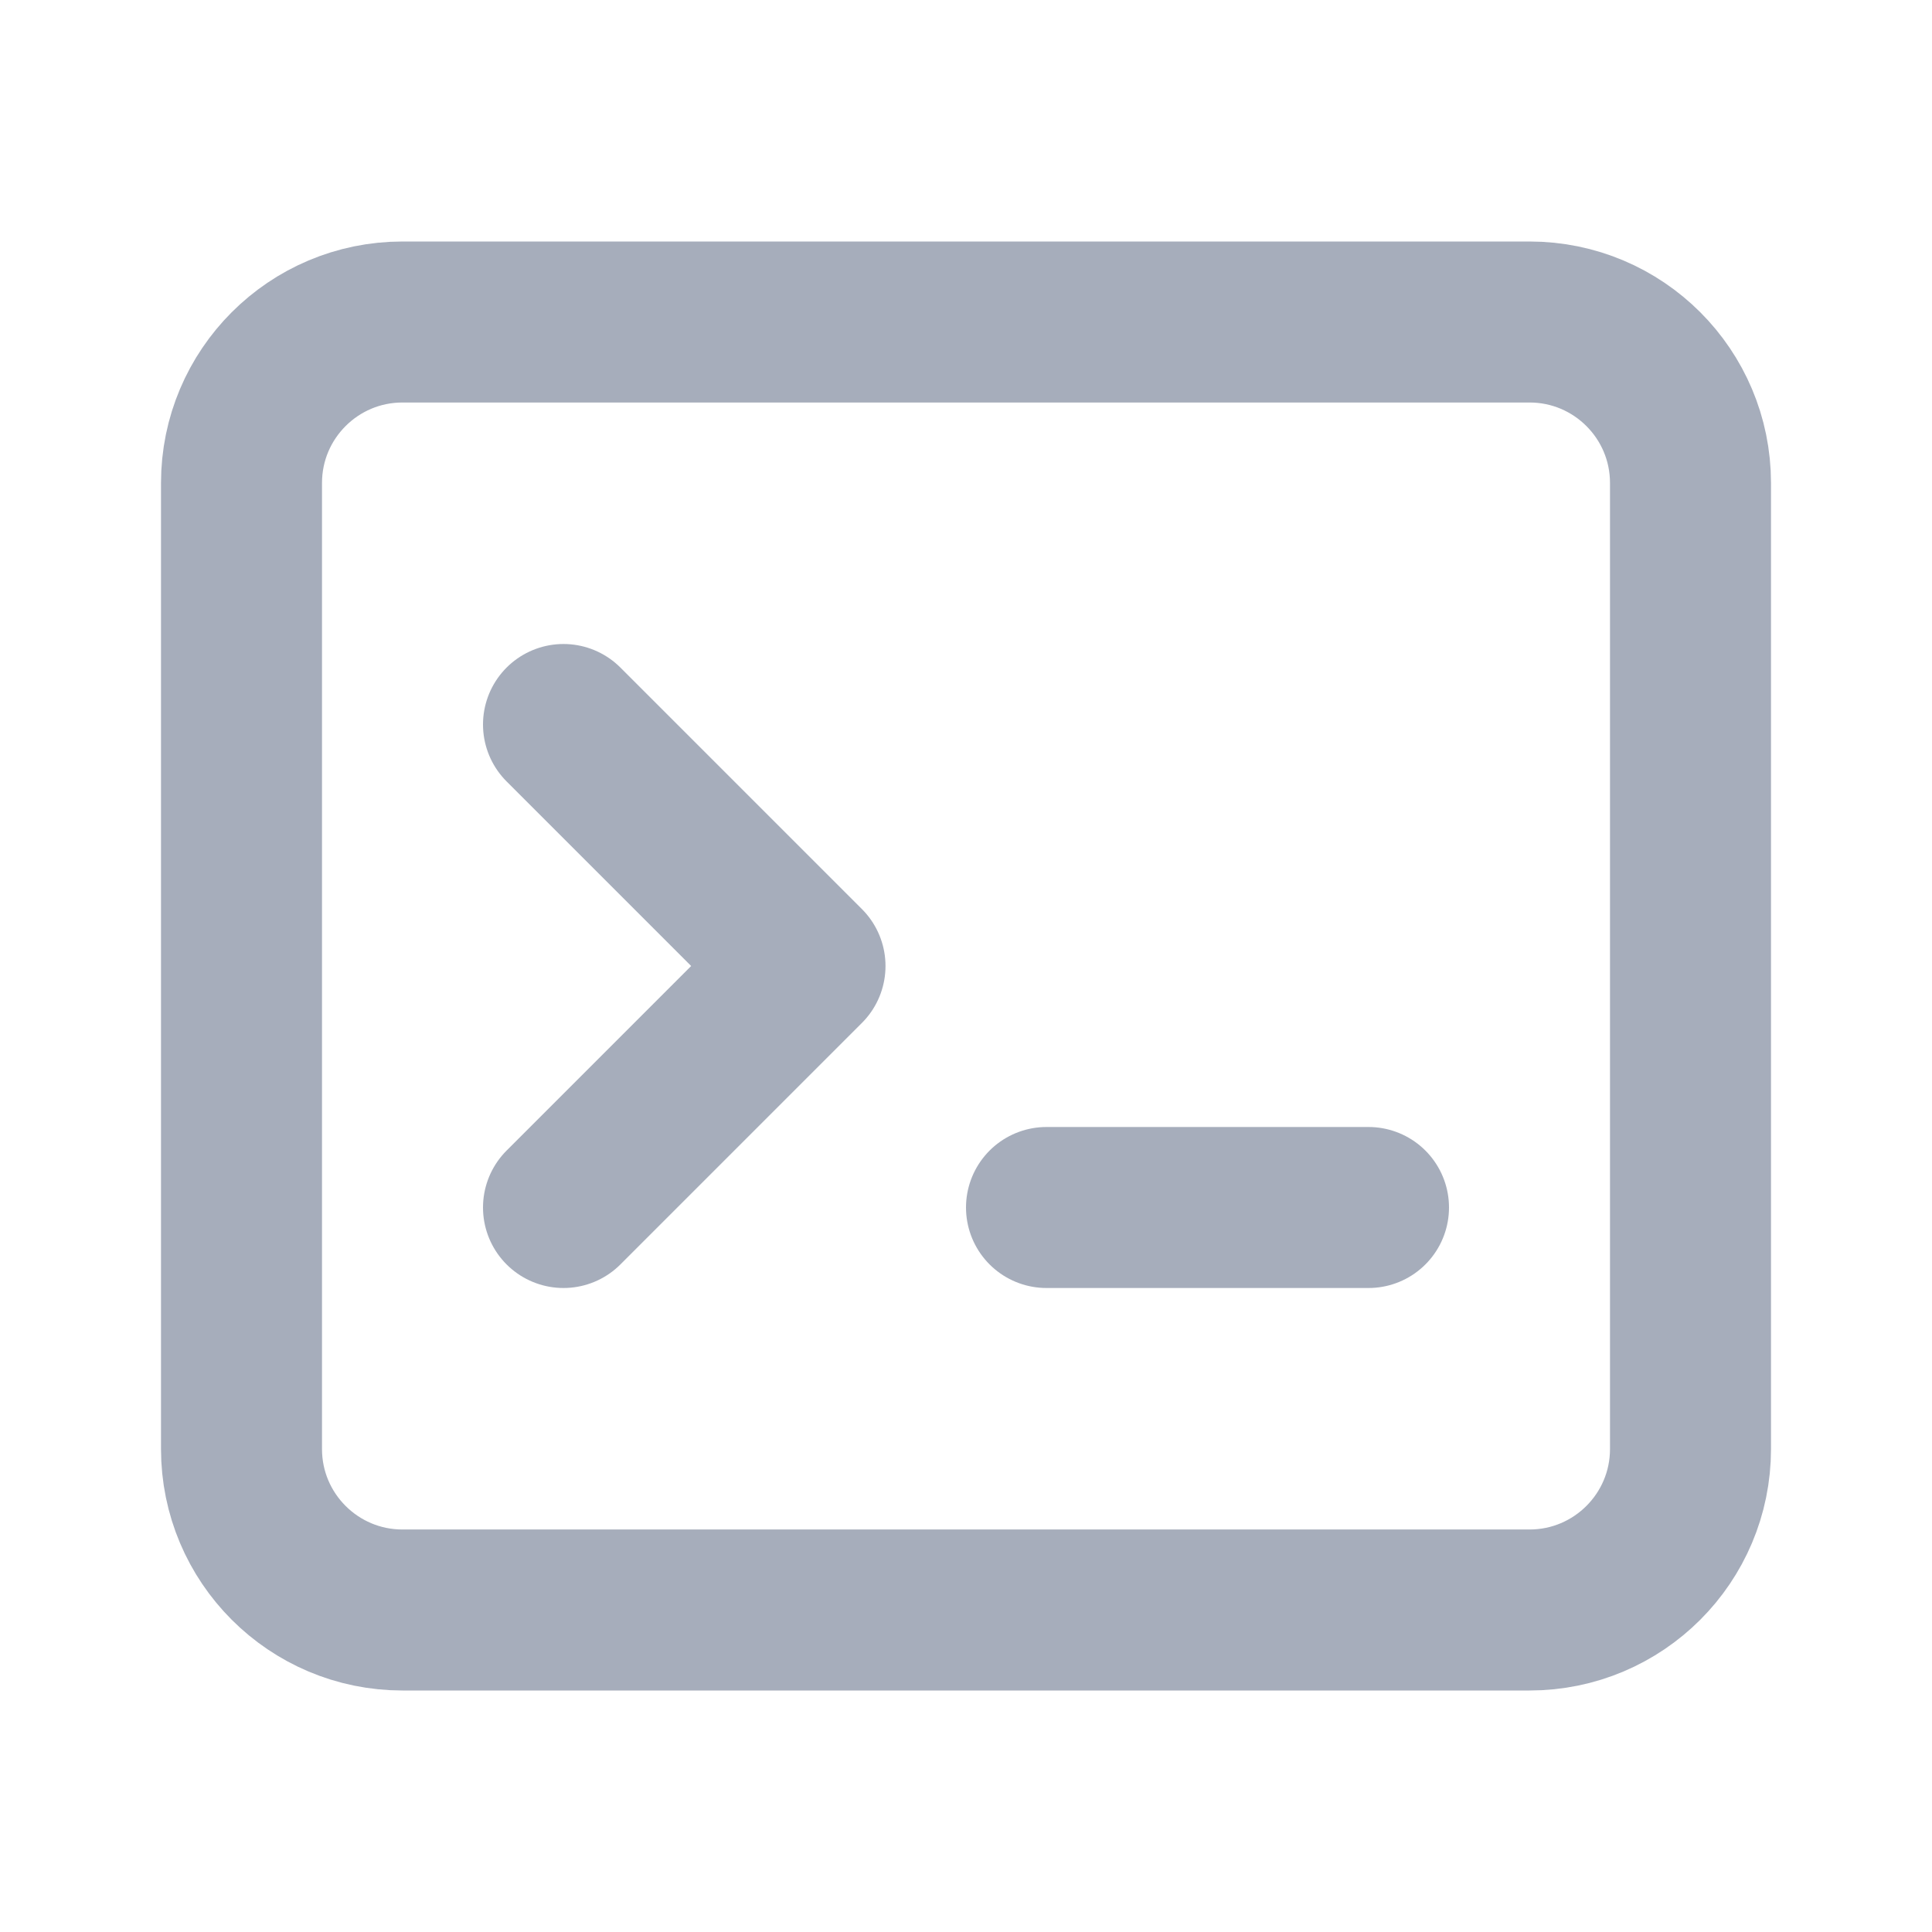
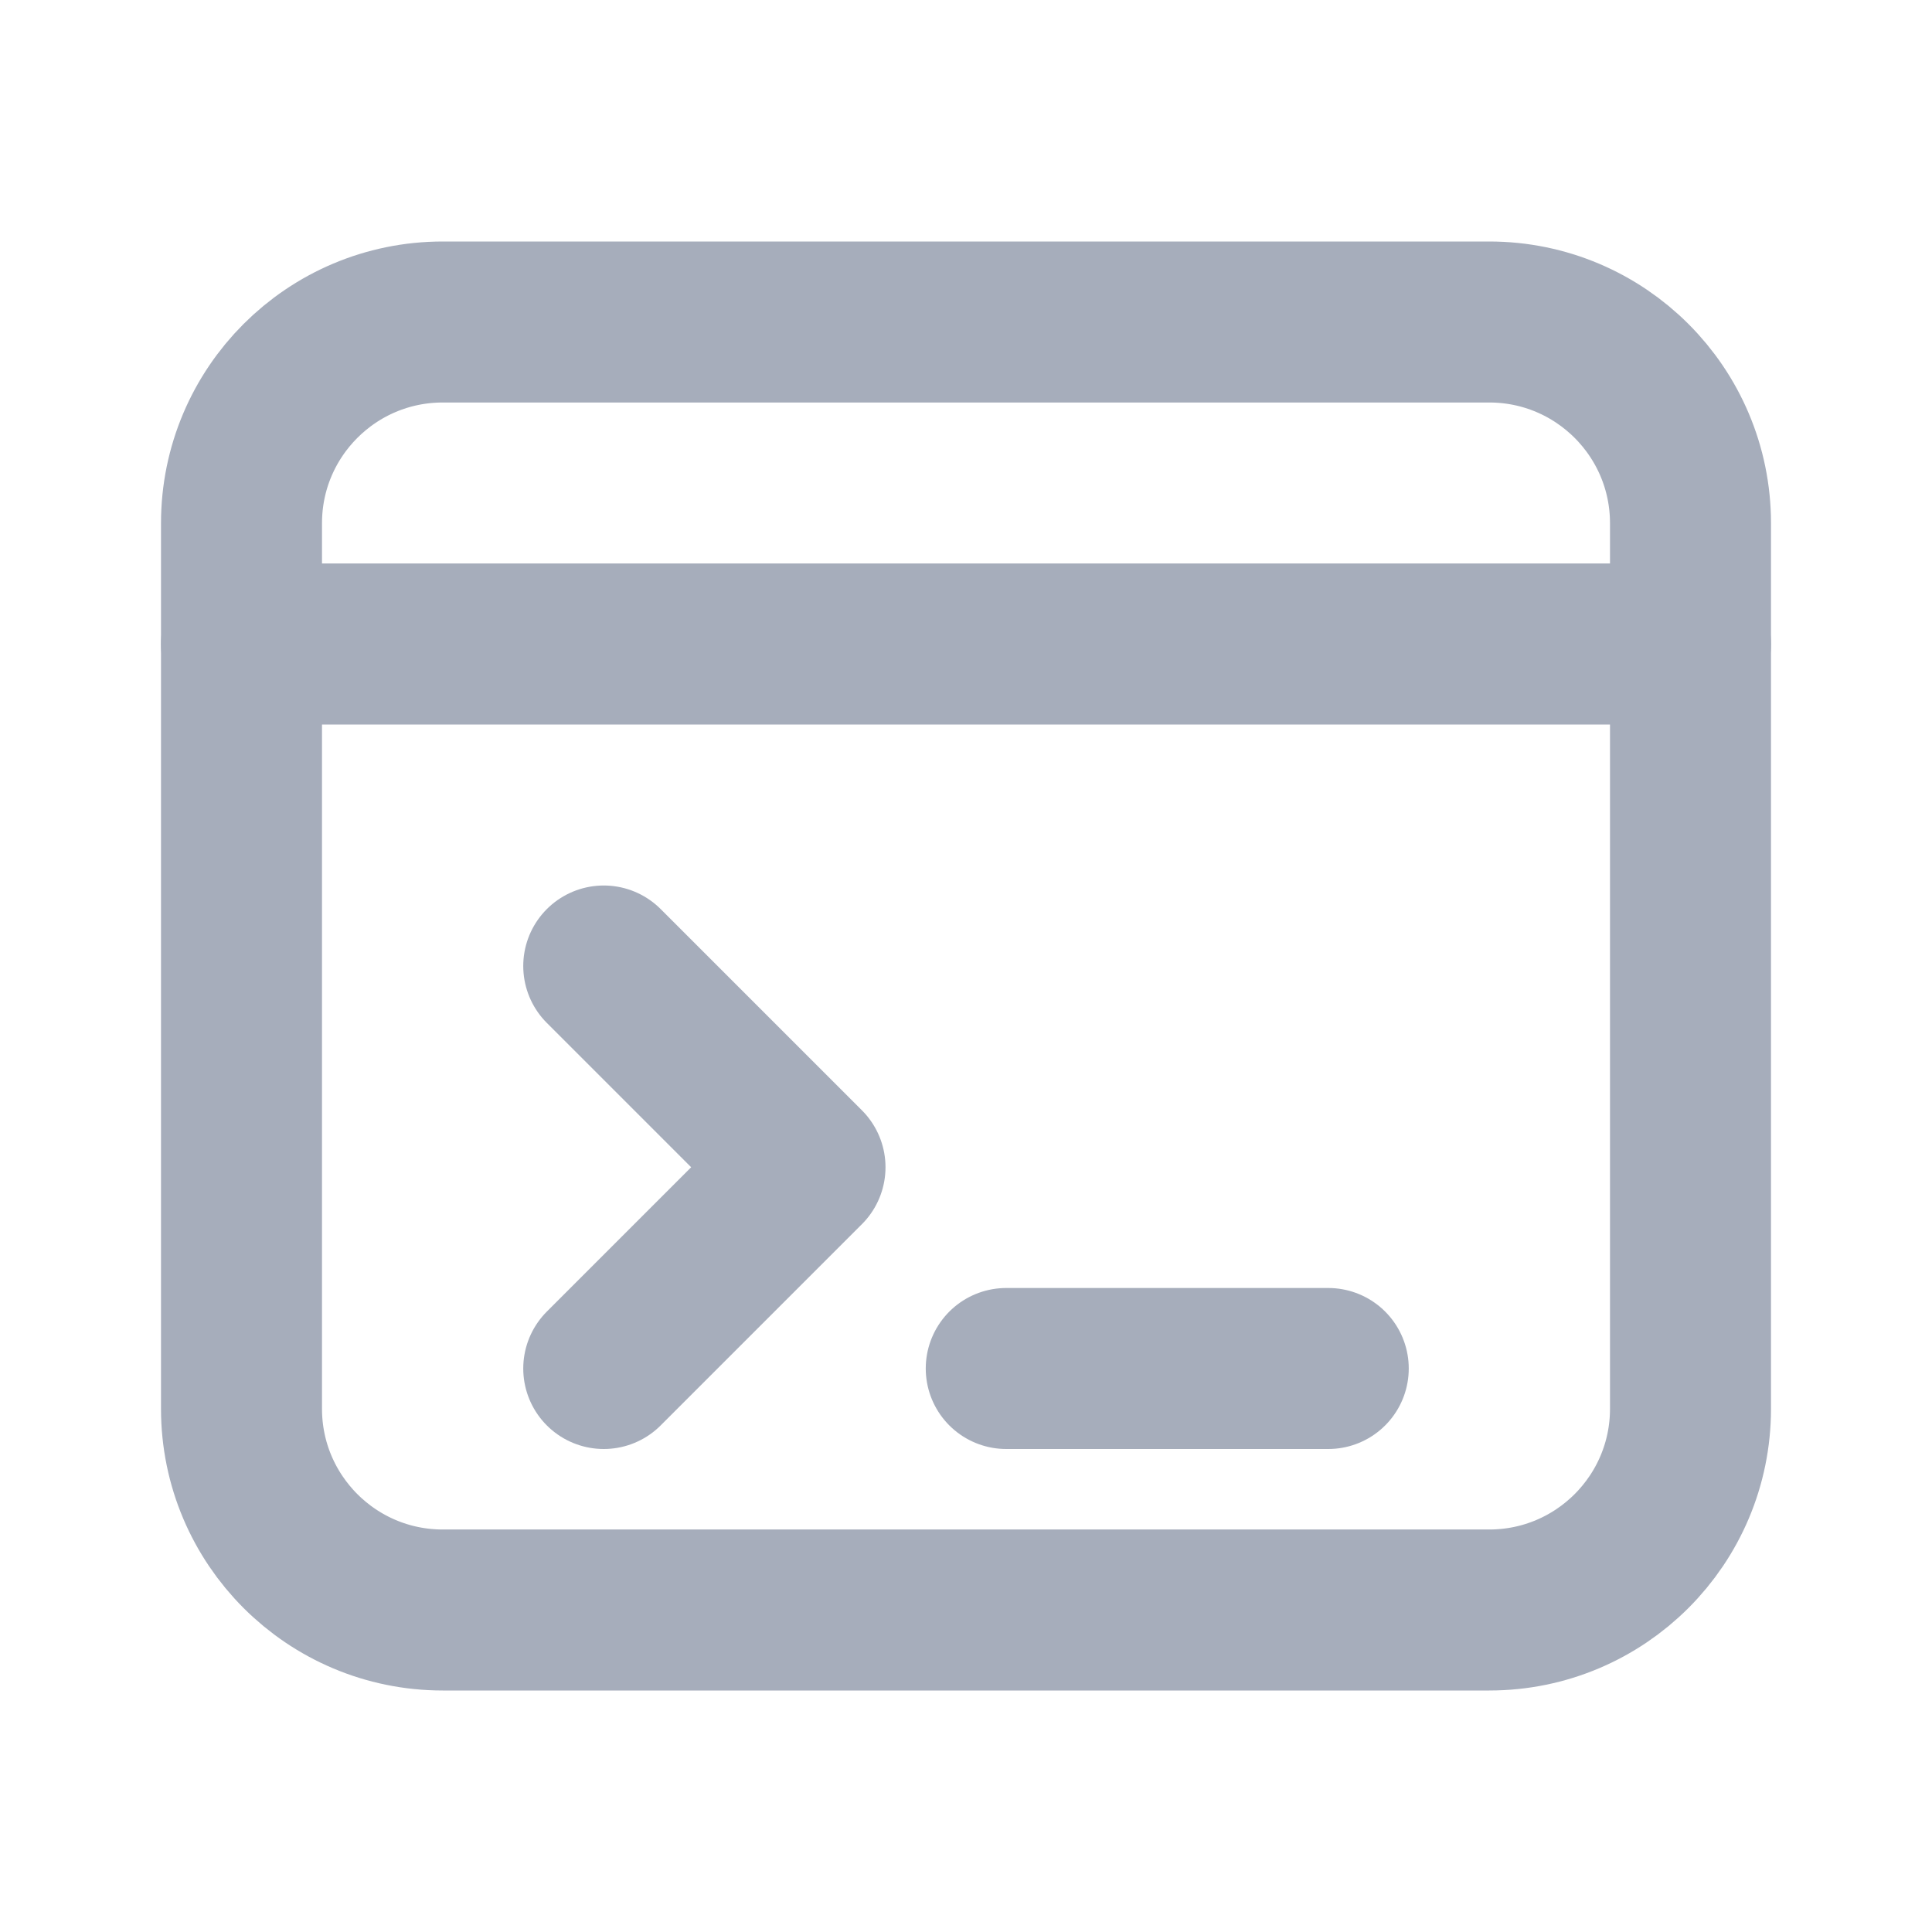
<svg xmlns="http://www.w3.org/2000/svg" width="24" height="24" viewBox="0 0 24 24" fill="none" stroke="#a6adbb" stroke-width="2" stroke-linecap="round" stroke-linejoin="round">
-   <rect x="3" y="4" width="18" height="16" rx="2" />
-   <path d="m7 9 3 3-3 3" />
-   <path d="M13 15h4" />
+   <rect x="3" y="4" width="18" height="16" rx="2.5" />
+   <path d="M3 8h18" />
+   <path d="m7.5 12 2.5 2.5-2.5 2.5" />
+   <path d="M12.5 17h4" />
</svg>
